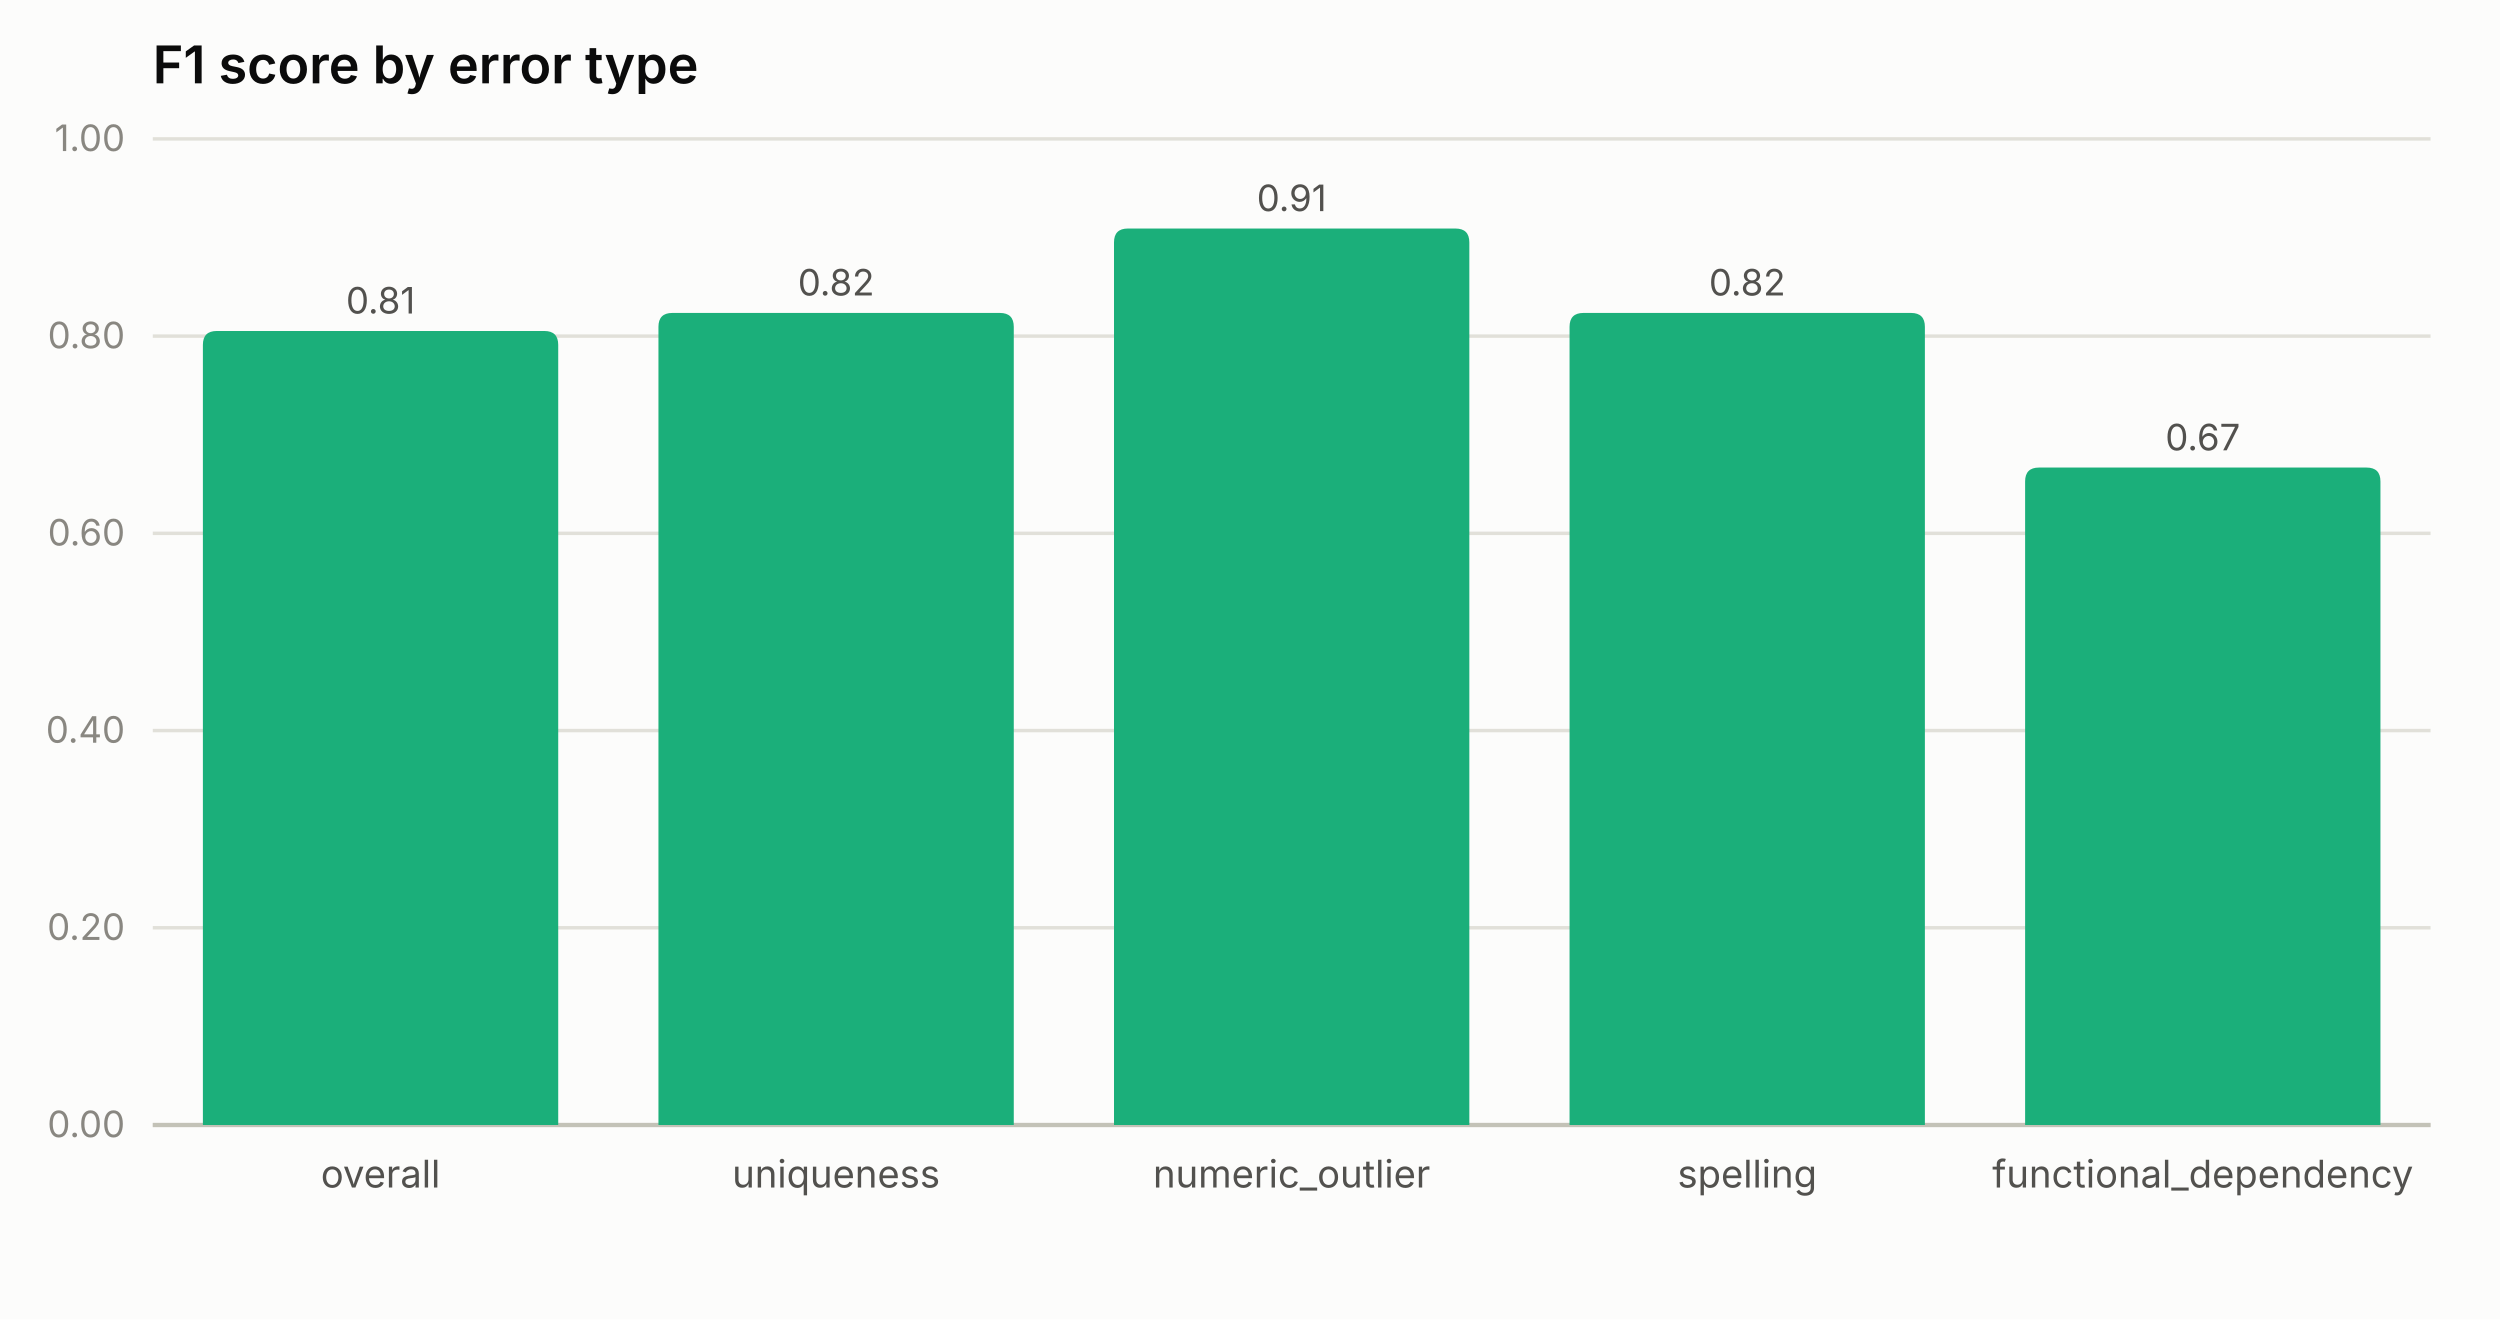
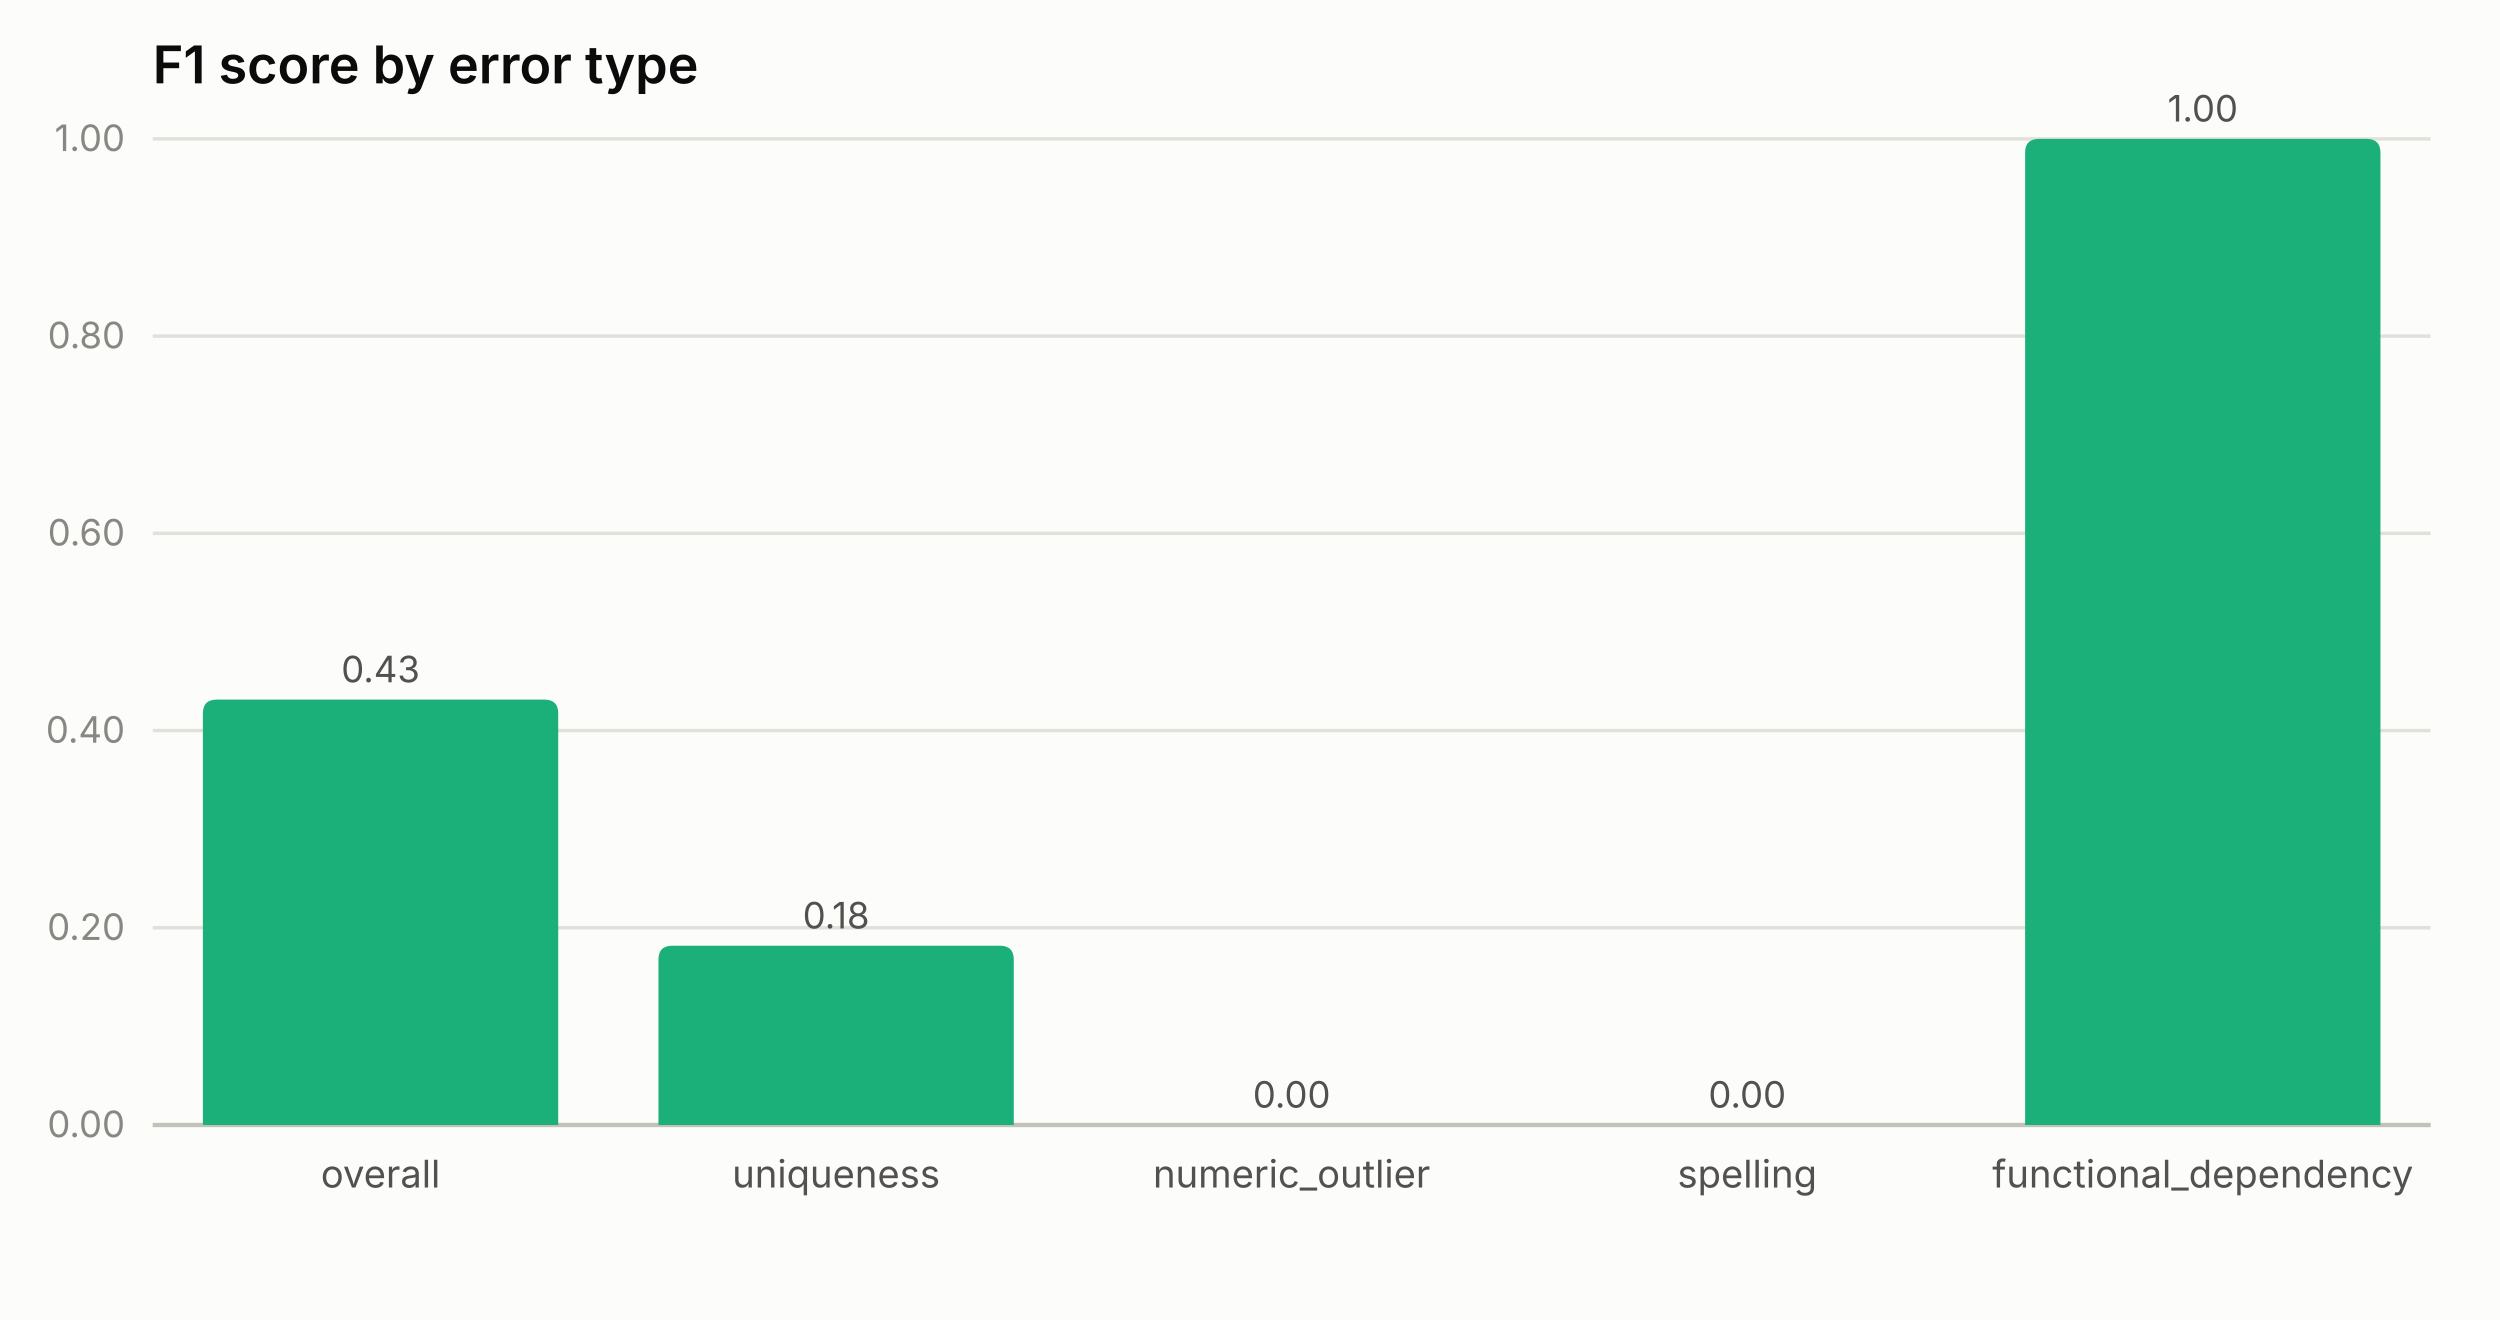
<svg xmlns="http://www.w3.org/2000/svg" viewBox="0 0 720 380" font-family="system-ui, -apple-system, 'Segoe UI', sans-serif" role="img" aria-label="F1 score by error type">
  <rect x="0" y="0" width="720" height="380" fill="#fcfcfb" />
  <text x="44" y="24" font-size="15" font-weight="600" fill="#0b0b0b">F1 score by error type</text>
  <line x1="44" y1="324.0" x2="700" y2="324.0" stroke="#e1e0d9" stroke-width="1" />
  <text x="36" y="327.5" font-size="10.5" fill="#898781" text-anchor="end">0.00</text>
  <line x1="44" y1="267.2" x2="700" y2="267.2" stroke="#e1e0d9" stroke-width="1" />
  <text x="36" y="270.7" font-size="10.5" fill="#898781" text-anchor="end">0.20</text>
  <line x1="44" y1="210.4" x2="700" y2="210.4" stroke="#e1e0d9" stroke-width="1" />
  <text x="36" y="213.9" font-size="10.5" fill="#898781" text-anchor="end">0.40</text>
  <line x1="44" y1="153.6" x2="700" y2="153.6" stroke="#e1e0d9" stroke-width="1" />
  <text x="36" y="157.1" font-size="10.5" fill="#898781" text-anchor="end">0.60</text>
  <line x1="44" y1="96.8" x2="700" y2="96.8" stroke="#e1e0d9" stroke-width="1" />
  <text x="36" y="100.3" font-size="10.5" fill="#898781" text-anchor="end">0.80</text>
  <line x1="44" y1="40.0" x2="700" y2="40.0" stroke="#e1e0d9" stroke-width="1" />
  <text x="36" y="43.5" font-size="10.5" fill="#898781" text-anchor="end">1.00</text>
  <line x1="44" y1="324.0" x2="700" y2="324.0" stroke="#c3c2b7" stroke-width="1.25" />
-   <path d="M 58.432,99.323 Q 58.432,95.323 62.432,95.323 L 156.768,95.323 Q 160.768,95.323 160.768,99.323 L 160.768,324.0 L 58.432,324.0 Z" fill="#1baf7a" />
-   <text x="109.6" y="90.3" font-size="10.5" fill="#52514e" text-anchor="middle">0.81</text>
+   <path d="M 58.432,205.482 Q 58.432,201.482 62.432,201.482 L 156.768,201.482 Q 160.768,201.482 160.768,205.482 L 160.768,324.0 L 58.432,324.0 Z" fill="#1baf7a" />
+   <text x="109.6" y="196.5" font-size="10.5" fill="#52514e" text-anchor="middle">0.43</text>
  <text x="109.6" y="342.0" font-size="11" fill="#52514e" text-anchor="middle">overall</text>
-   <path d="M 189.632,94.126 Q 189.632,90.126 193.632,90.126 L 287.968,90.126 Q 291.968,90.126 291.968,94.126 L 291.968,324.0 L 189.632,324.0 Z" fill="#1baf7a" />
-   <text x="240.8" y="85.1" font-size="10.5" fill="#52514e" text-anchor="middle">0.82</text>
+   <path d="M 189.632,276.369 Q 189.632,272.369 193.632,272.369 L 287.968,272.369 Q 291.968,272.369 291.968,276.369 L 291.968,324.0 L 189.632,324.0 Z" fill="#1baf7a" />
+   <text x="240.8" y="267.4" font-size="10.5" fill="#52514e" text-anchor="middle">0.18</text>
  <text x="240.8" y="342.0" font-size="11" fill="#52514e" text-anchor="middle">uniqueness</text>
-   <path d="M 320.832,69.816 Q 320.832,65.816 324.832,65.816 L 419.168,65.816 Q 423.168,65.816 423.168,69.816 L 423.168,324.0 L 320.832,324.0 Z" fill="#1baf7a" />
-   <text x="372.0" y="60.8" font-size="10.5" fill="#52514e" text-anchor="middle">0.91</text>
+   <path d="M 320.832,324.0 h 102.336 v 0.0 h -102.336 Z" fill="#1baf7a" />
+   <text x="372.0" y="319.0" font-size="10.5" fill="#52514e" text-anchor="middle">0.00</text>
  <text x="372.0" y="342.0" font-size="11" fill="#52514e" text-anchor="middle">numeric_outlier</text>
-   <path d="M 452.032,94.126 Q 452.032,90.126 456.032,90.126 L 550.368,90.126 Q 554.368,90.126 554.368,94.126 L 554.368,324.0 L 452.032,324.0 Z" fill="#1baf7a" />
-   <text x="503.2" y="85.1" font-size="10.5" fill="#52514e" text-anchor="middle">0.82</text>
+   <path d="M 452.032,324.0 h 102.336 v 0.0 h -102.336 Z" fill="#1baf7a" />
+   <text x="503.2" y="319.0" font-size="10.5" fill="#52514e" text-anchor="middle">0.00</text>
  <text x="503.2" y="342.0" font-size="11" fill="#52514e" text-anchor="middle">spelling</text>
-   <path d="M 583.232,138.657 Q 583.232,134.657 587.232,134.657 L 681.568,134.657 Q 685.568,134.657 685.568,138.657 L 685.568,324.0 L 583.232,324.0 Z" fill="#1baf7a" />
-   <text x="634.4" y="129.7" font-size="10.5" fill="#52514e" text-anchor="middle">0.67</text>
+   <path d="M 583.232,44.0 Q 583.232,40.0 587.232,40.0 L 681.568,40.0 Q 685.568,40.0 685.568,44.0 L 685.568,324.0 L 583.232,324.0 Z" fill="#1baf7a" />
+   <text x="634.4" y="35.0" font-size="10.5" fill="#52514e" text-anchor="middle">1.00</text>
  <text x="634.4" y="342.0" font-size="11" fill="#52514e" text-anchor="middle">functional_dependency</text>
</svg>
